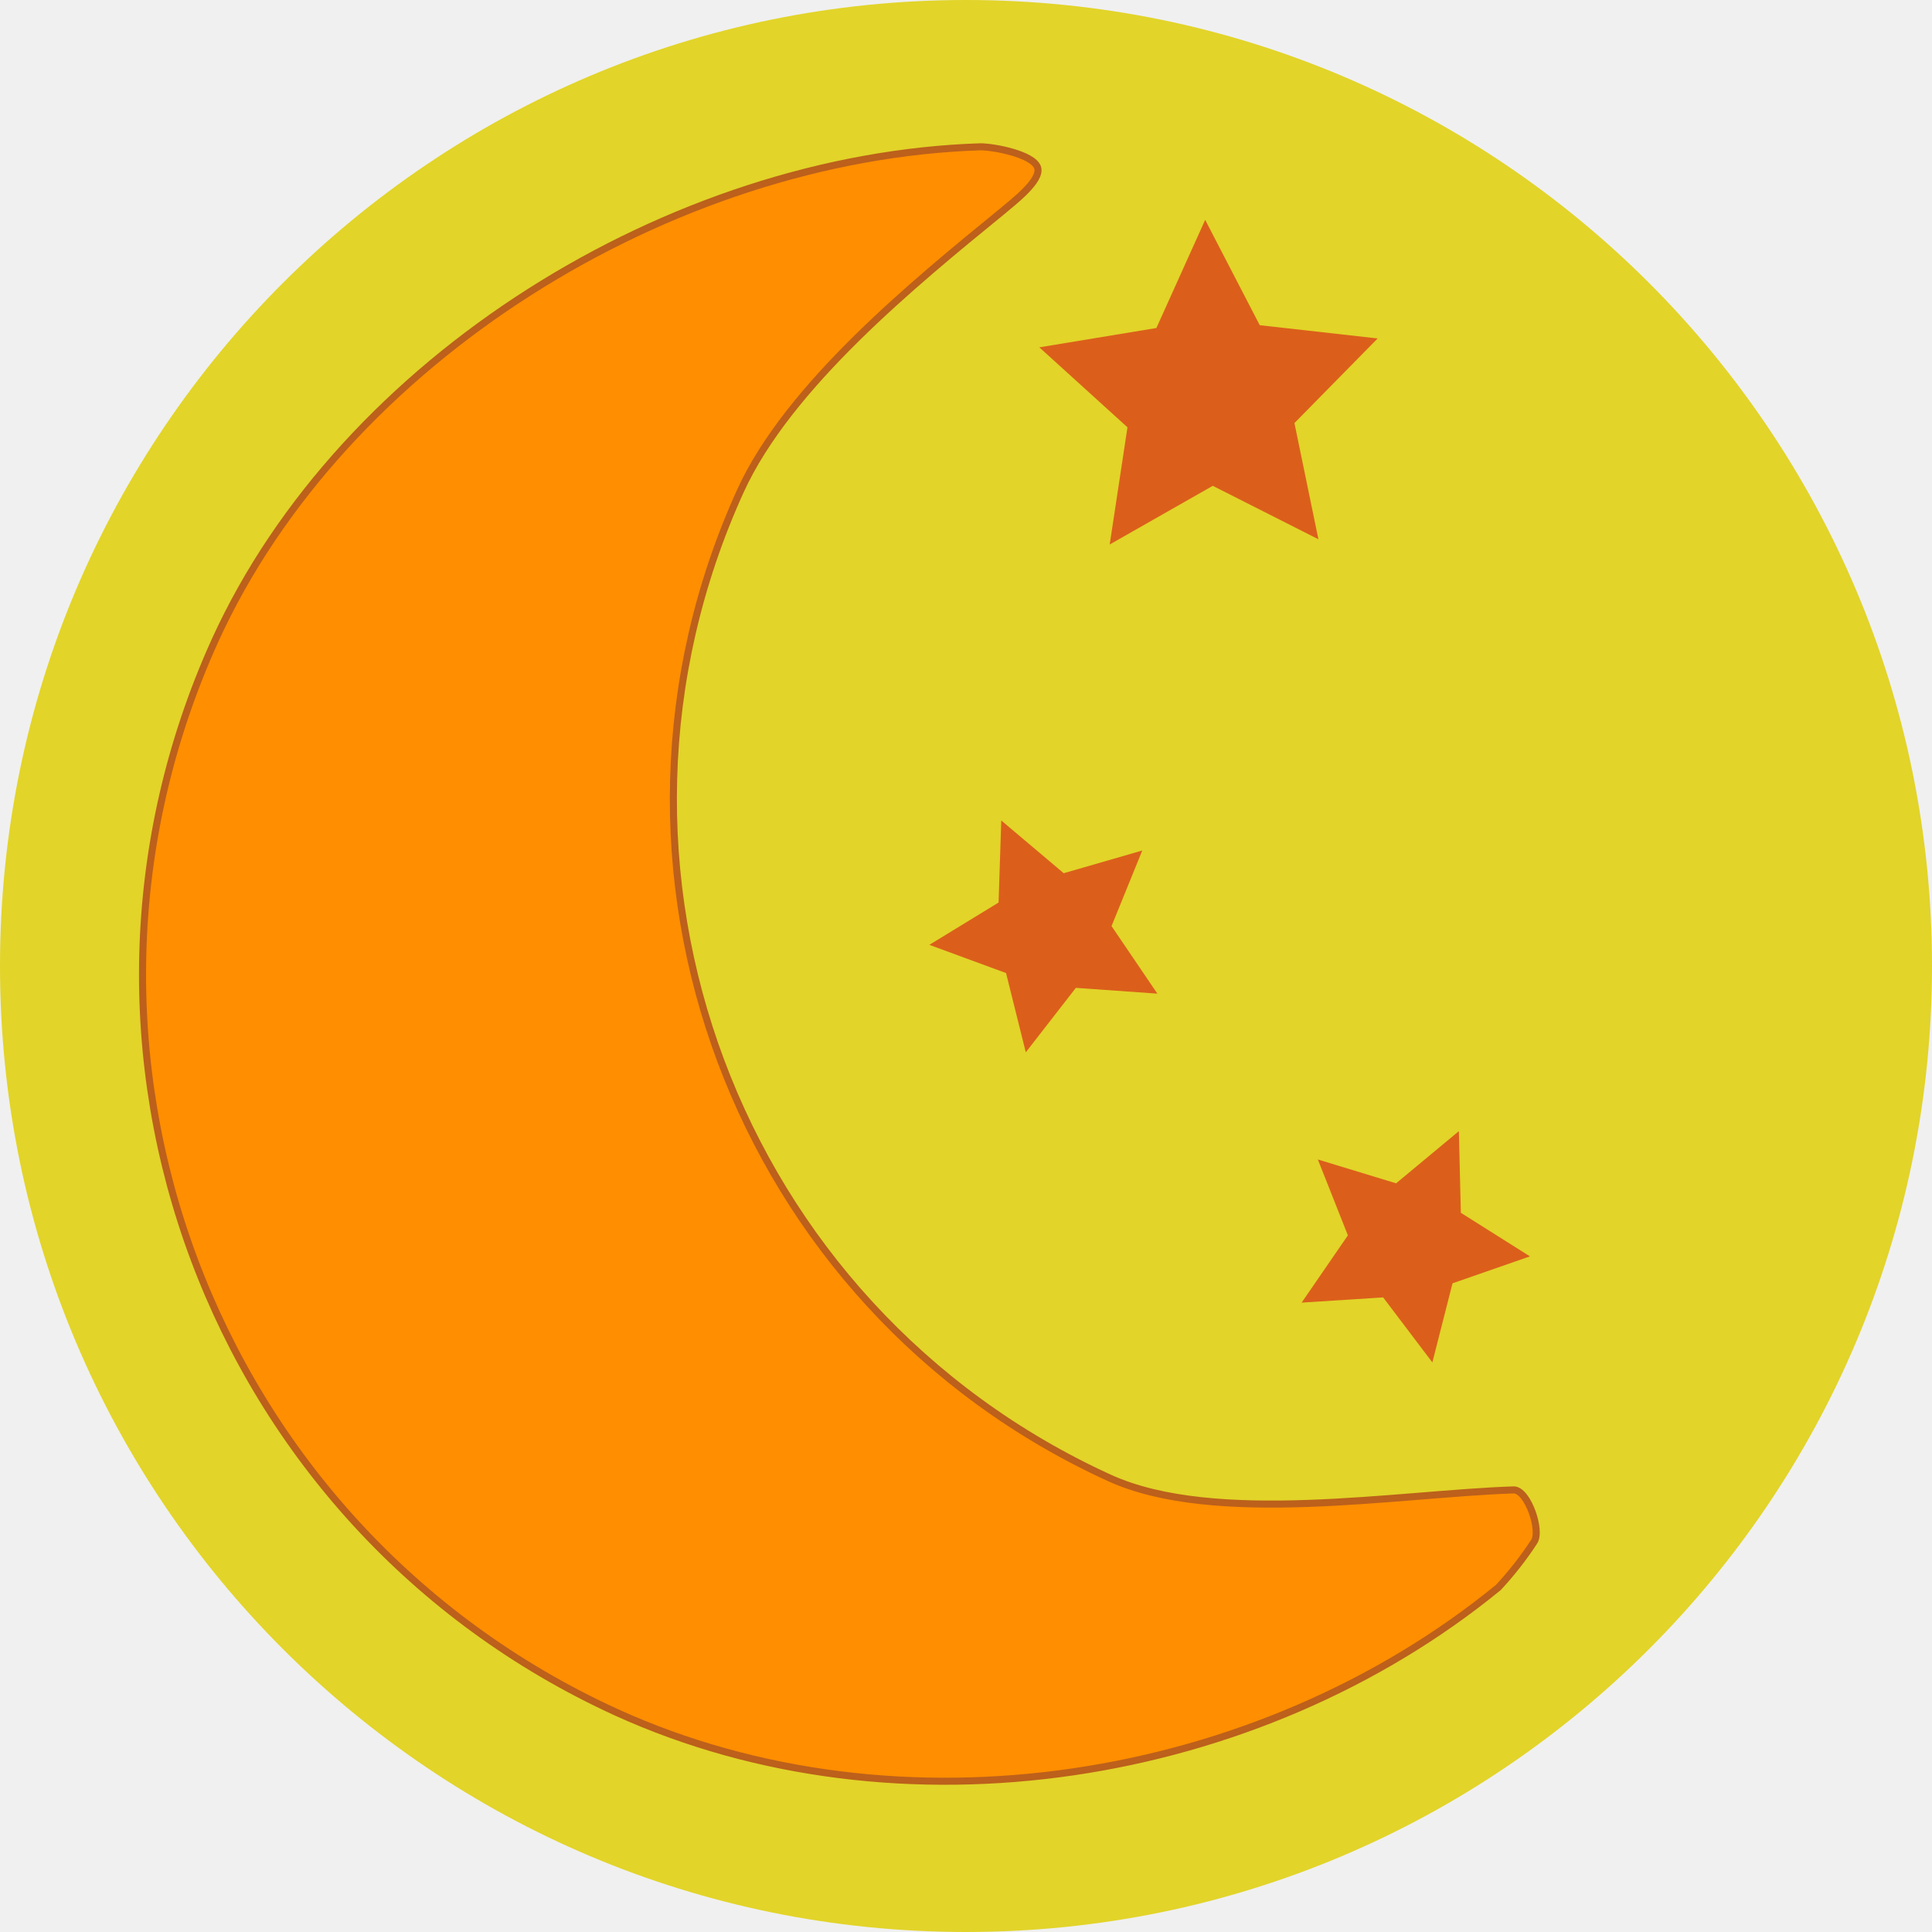
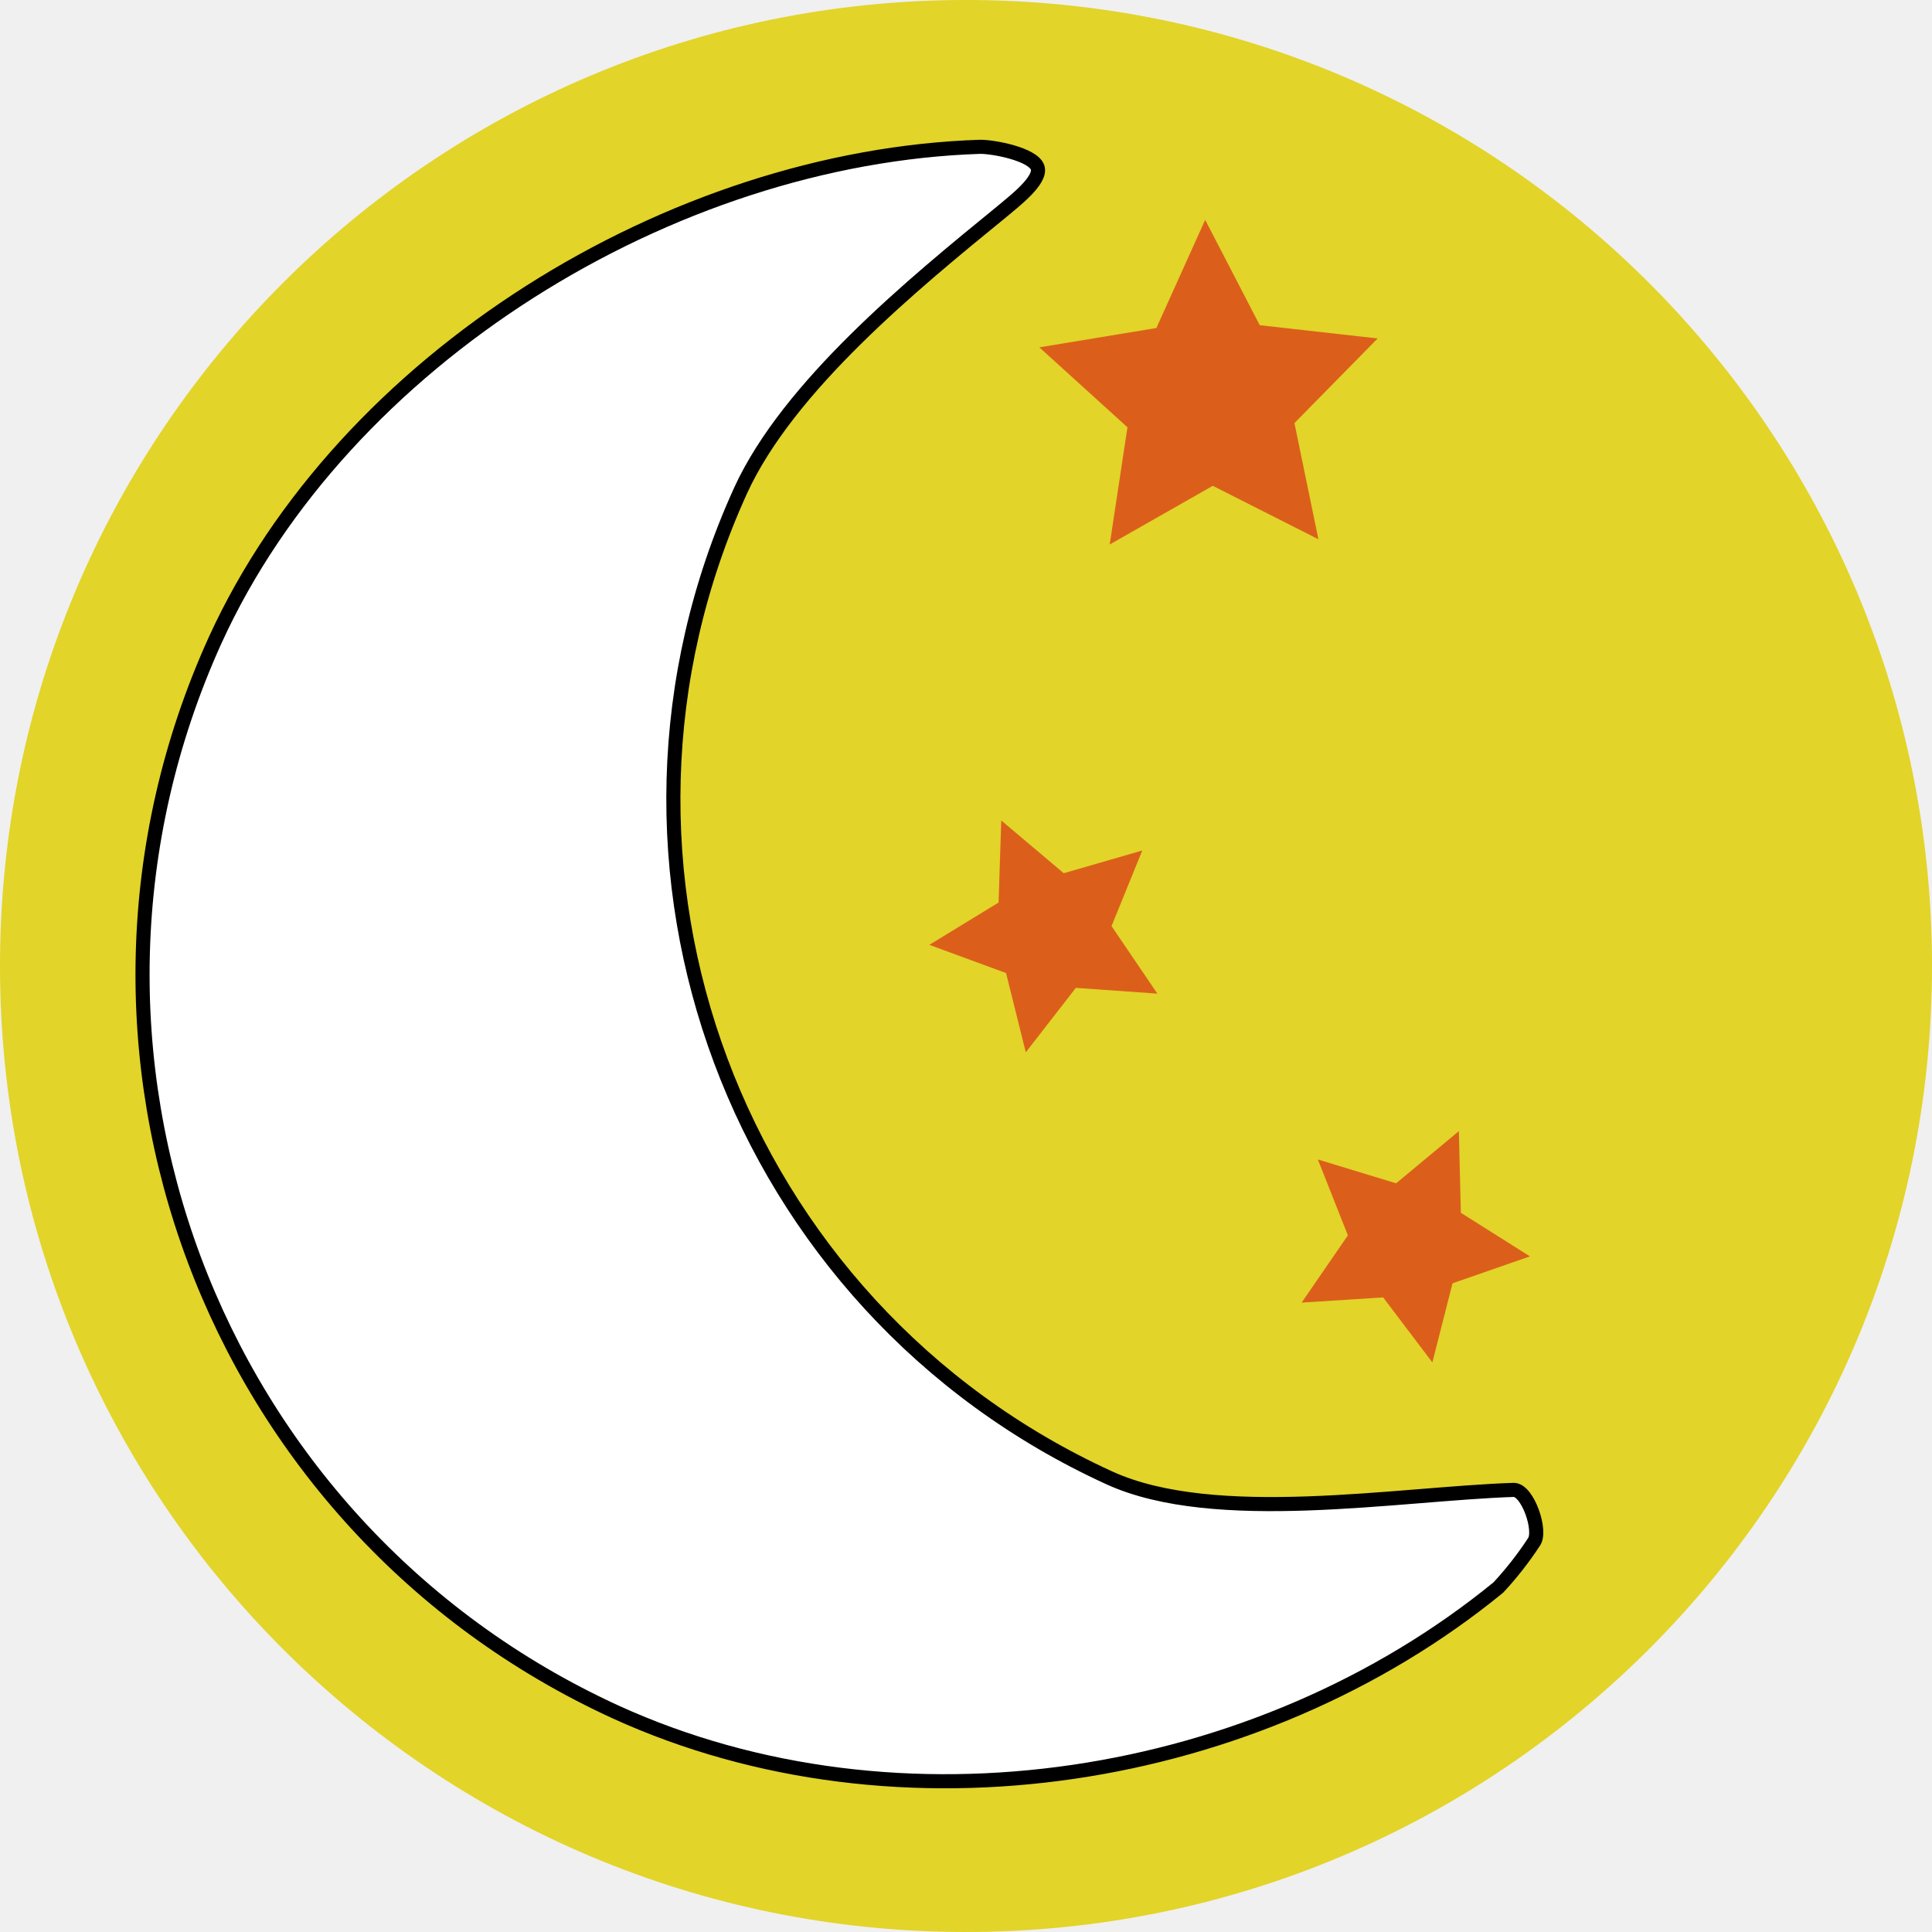
<svg xmlns="http://www.w3.org/2000/svg" id="snIcon" viewBox="0 0 137 137">
  <defs>
-     <style>.cls-1{fill:#e2d429;}.cls-2{fill:#ff8e00;stroke:#bc601b;stroke-miterlimit:10;stroke-width:0.5px;}.cls-3{fill:#db5f1b;}</style>
+     <style>
+ .cls-1{fill:#e2d429;}
+ .cls-2{fill:white;stroke:black;stroke-miterlimit:10;stroke-width:1px;}
+ .cls-2:hover{fill: #ff8e00; stroke-width:0.5px; transition: fill 0.2s ease-in-out;}
+ .cls-3{fill:#db5f1b;}
+ </style>
  </defs>
  <circle id="glow" class="cls-1" cx="68.5" cy="68.5" r="68.5" />
  <path id="venus" class="cls-2" d="M43.68,121.41a57.48,57.48,0,0,1-28.43-76c9.09-19.95,32.34-34.29,54.26-35,1,0,3.72.53,4.06,1.45S71.81,14.35,71.05,15C64.77,20.12,55.9,27.38,52.51,34.8a52.88,52.88,0,0,0,26.16,70c7.5,3.42,20.47,1.12,28.67.85,1,0,2,2.93,1.43,3.7a24.31,24.31,0,0,1-2.52,3.22C89.19,126.51,63.75,130.55,43.68,121.41Z" />
  <path id="star1" class="cls-3" d="M97.69,24l-5.9,6,1.7,8.24L86,34.45l-7.31,4.16,1.26-8.31L73.7,24.63,82,23.26l3.46-7.67,3.87,7.47Z" />
  <path id="star2" class="cls-3" d="M71,58.18l4.43,3.74L81,60.31l-2.18,5.36,3.25,4.79-5.78-.41-3.55,4.57L71.34,69,65.9,67,70.81,64Z" />
  <path id="star3" class="cls-3" d="M103.45,80.21l.14,5.79,4.9,3.09L103,91l-1.43,5.61L98.08,92l-5.78.37,3.28-4.77-2.13-5.38L99,83.91Z" />
</svg>
